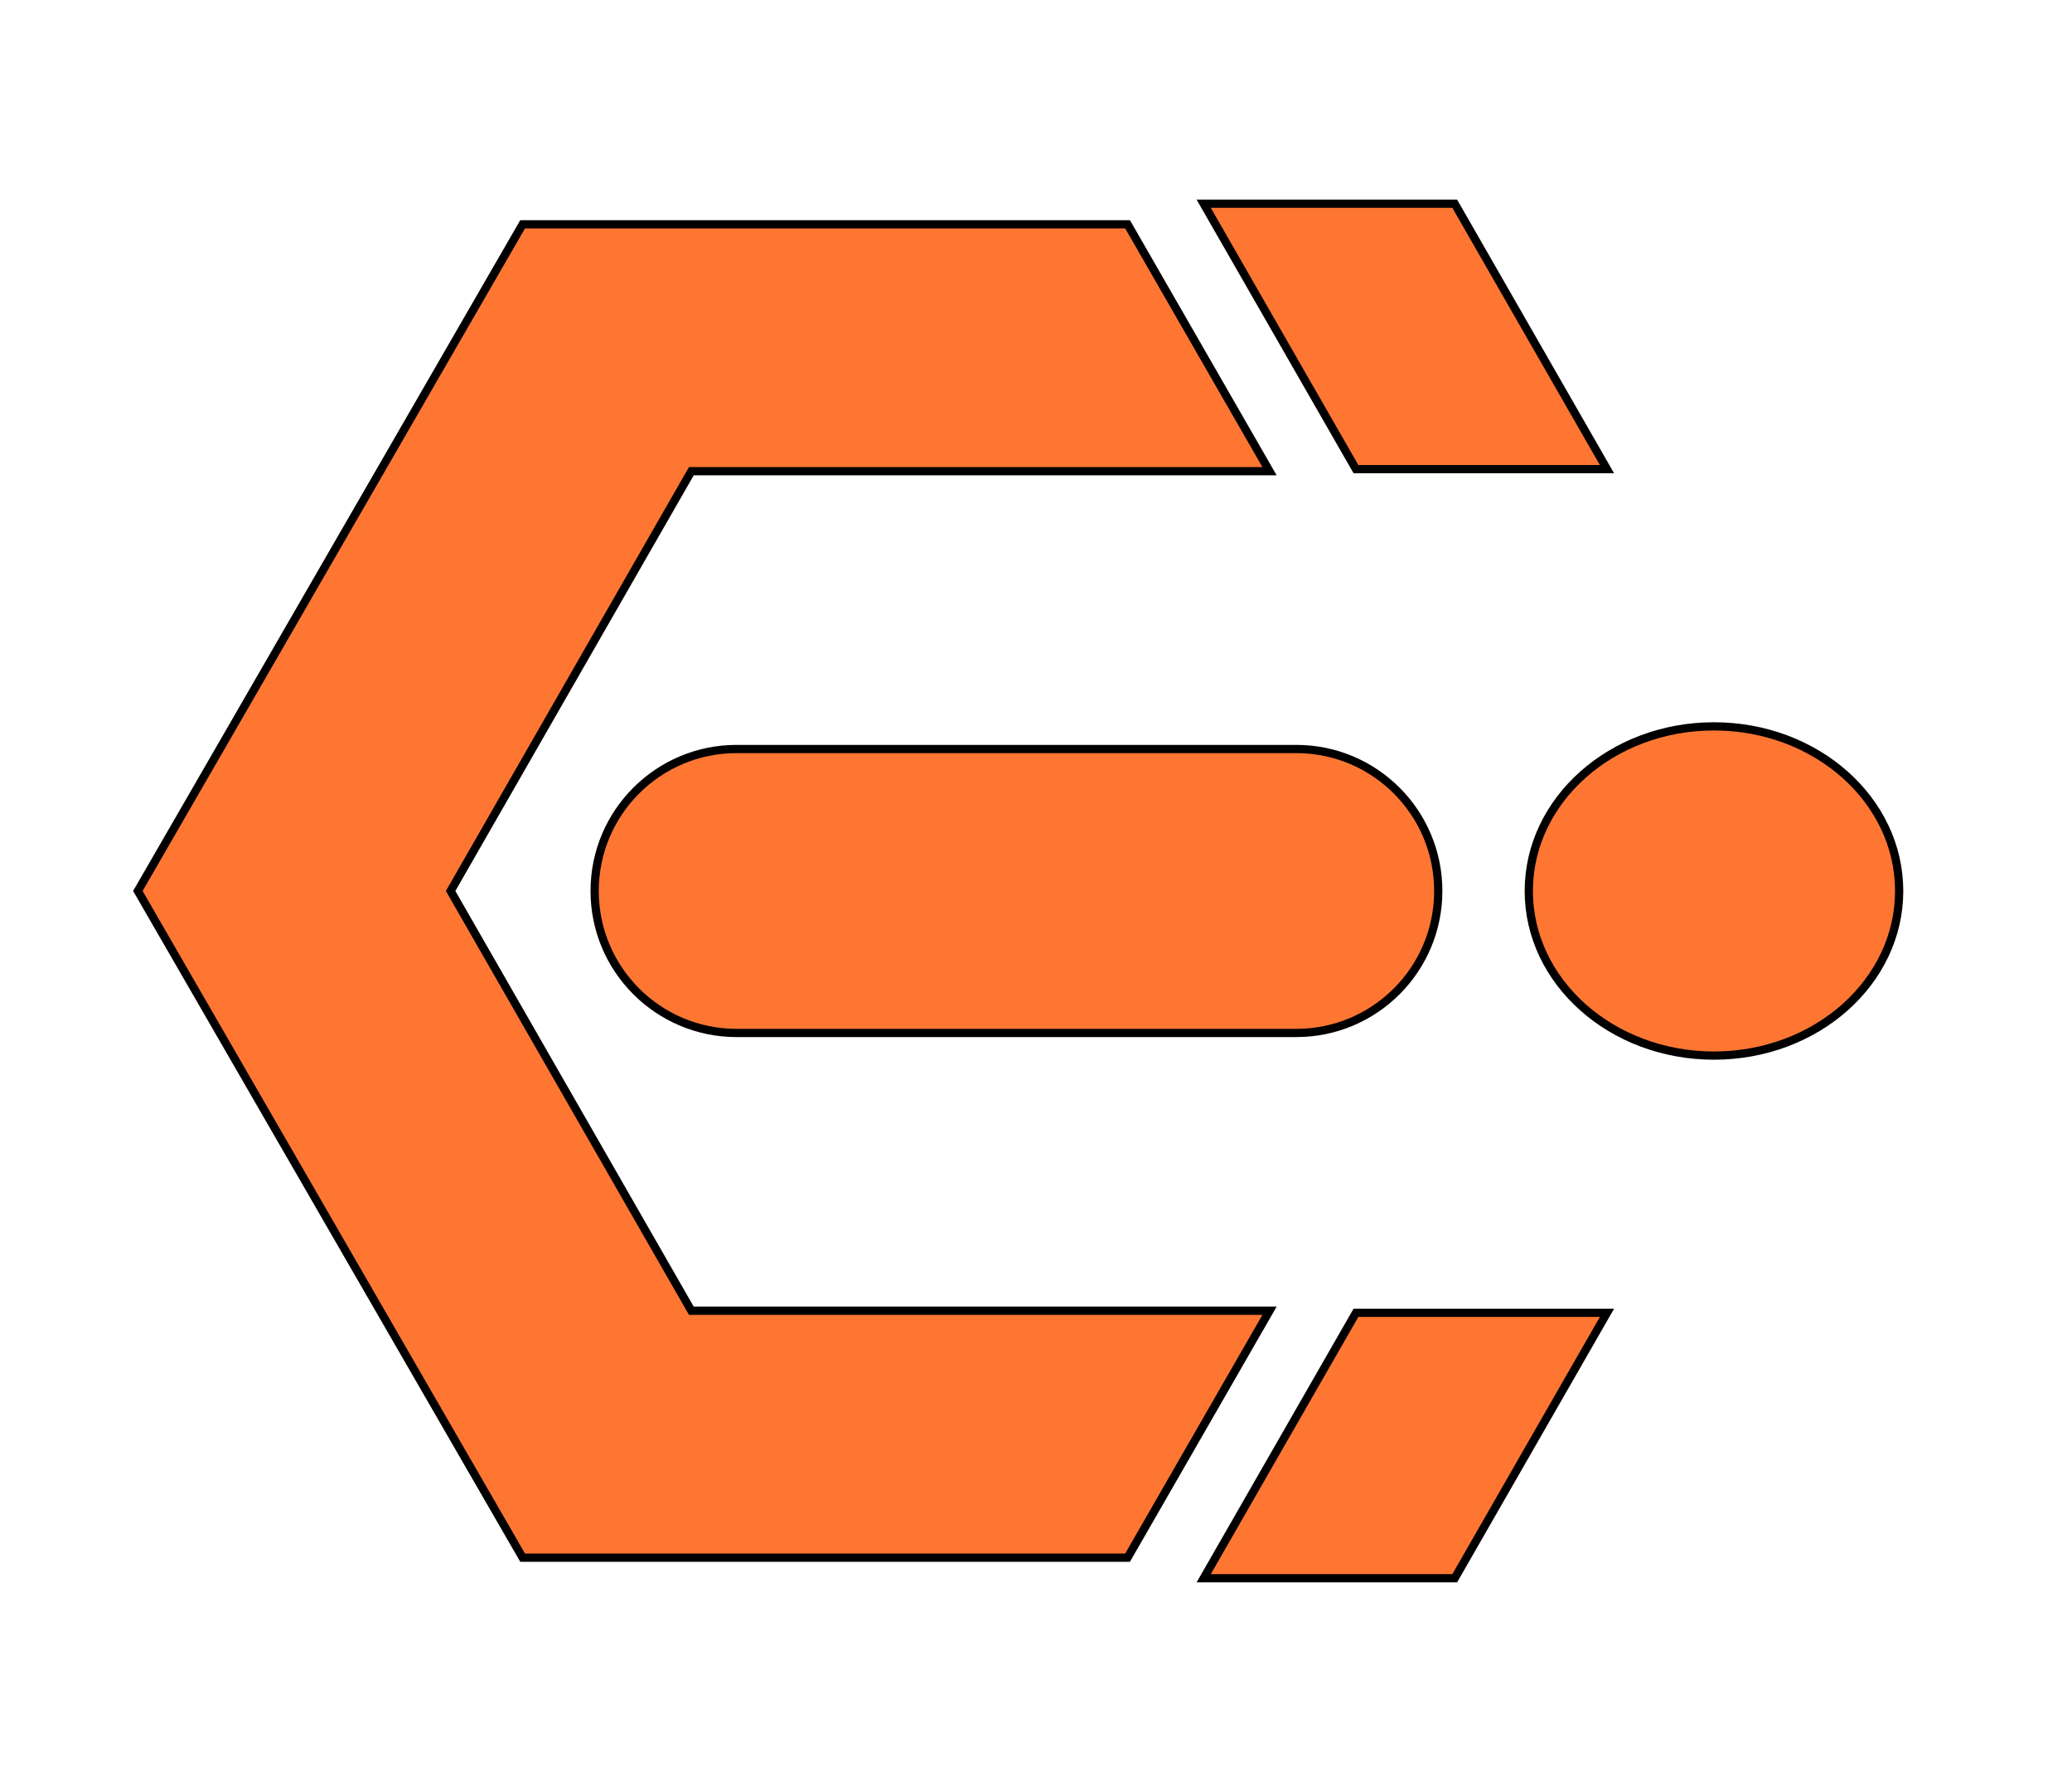
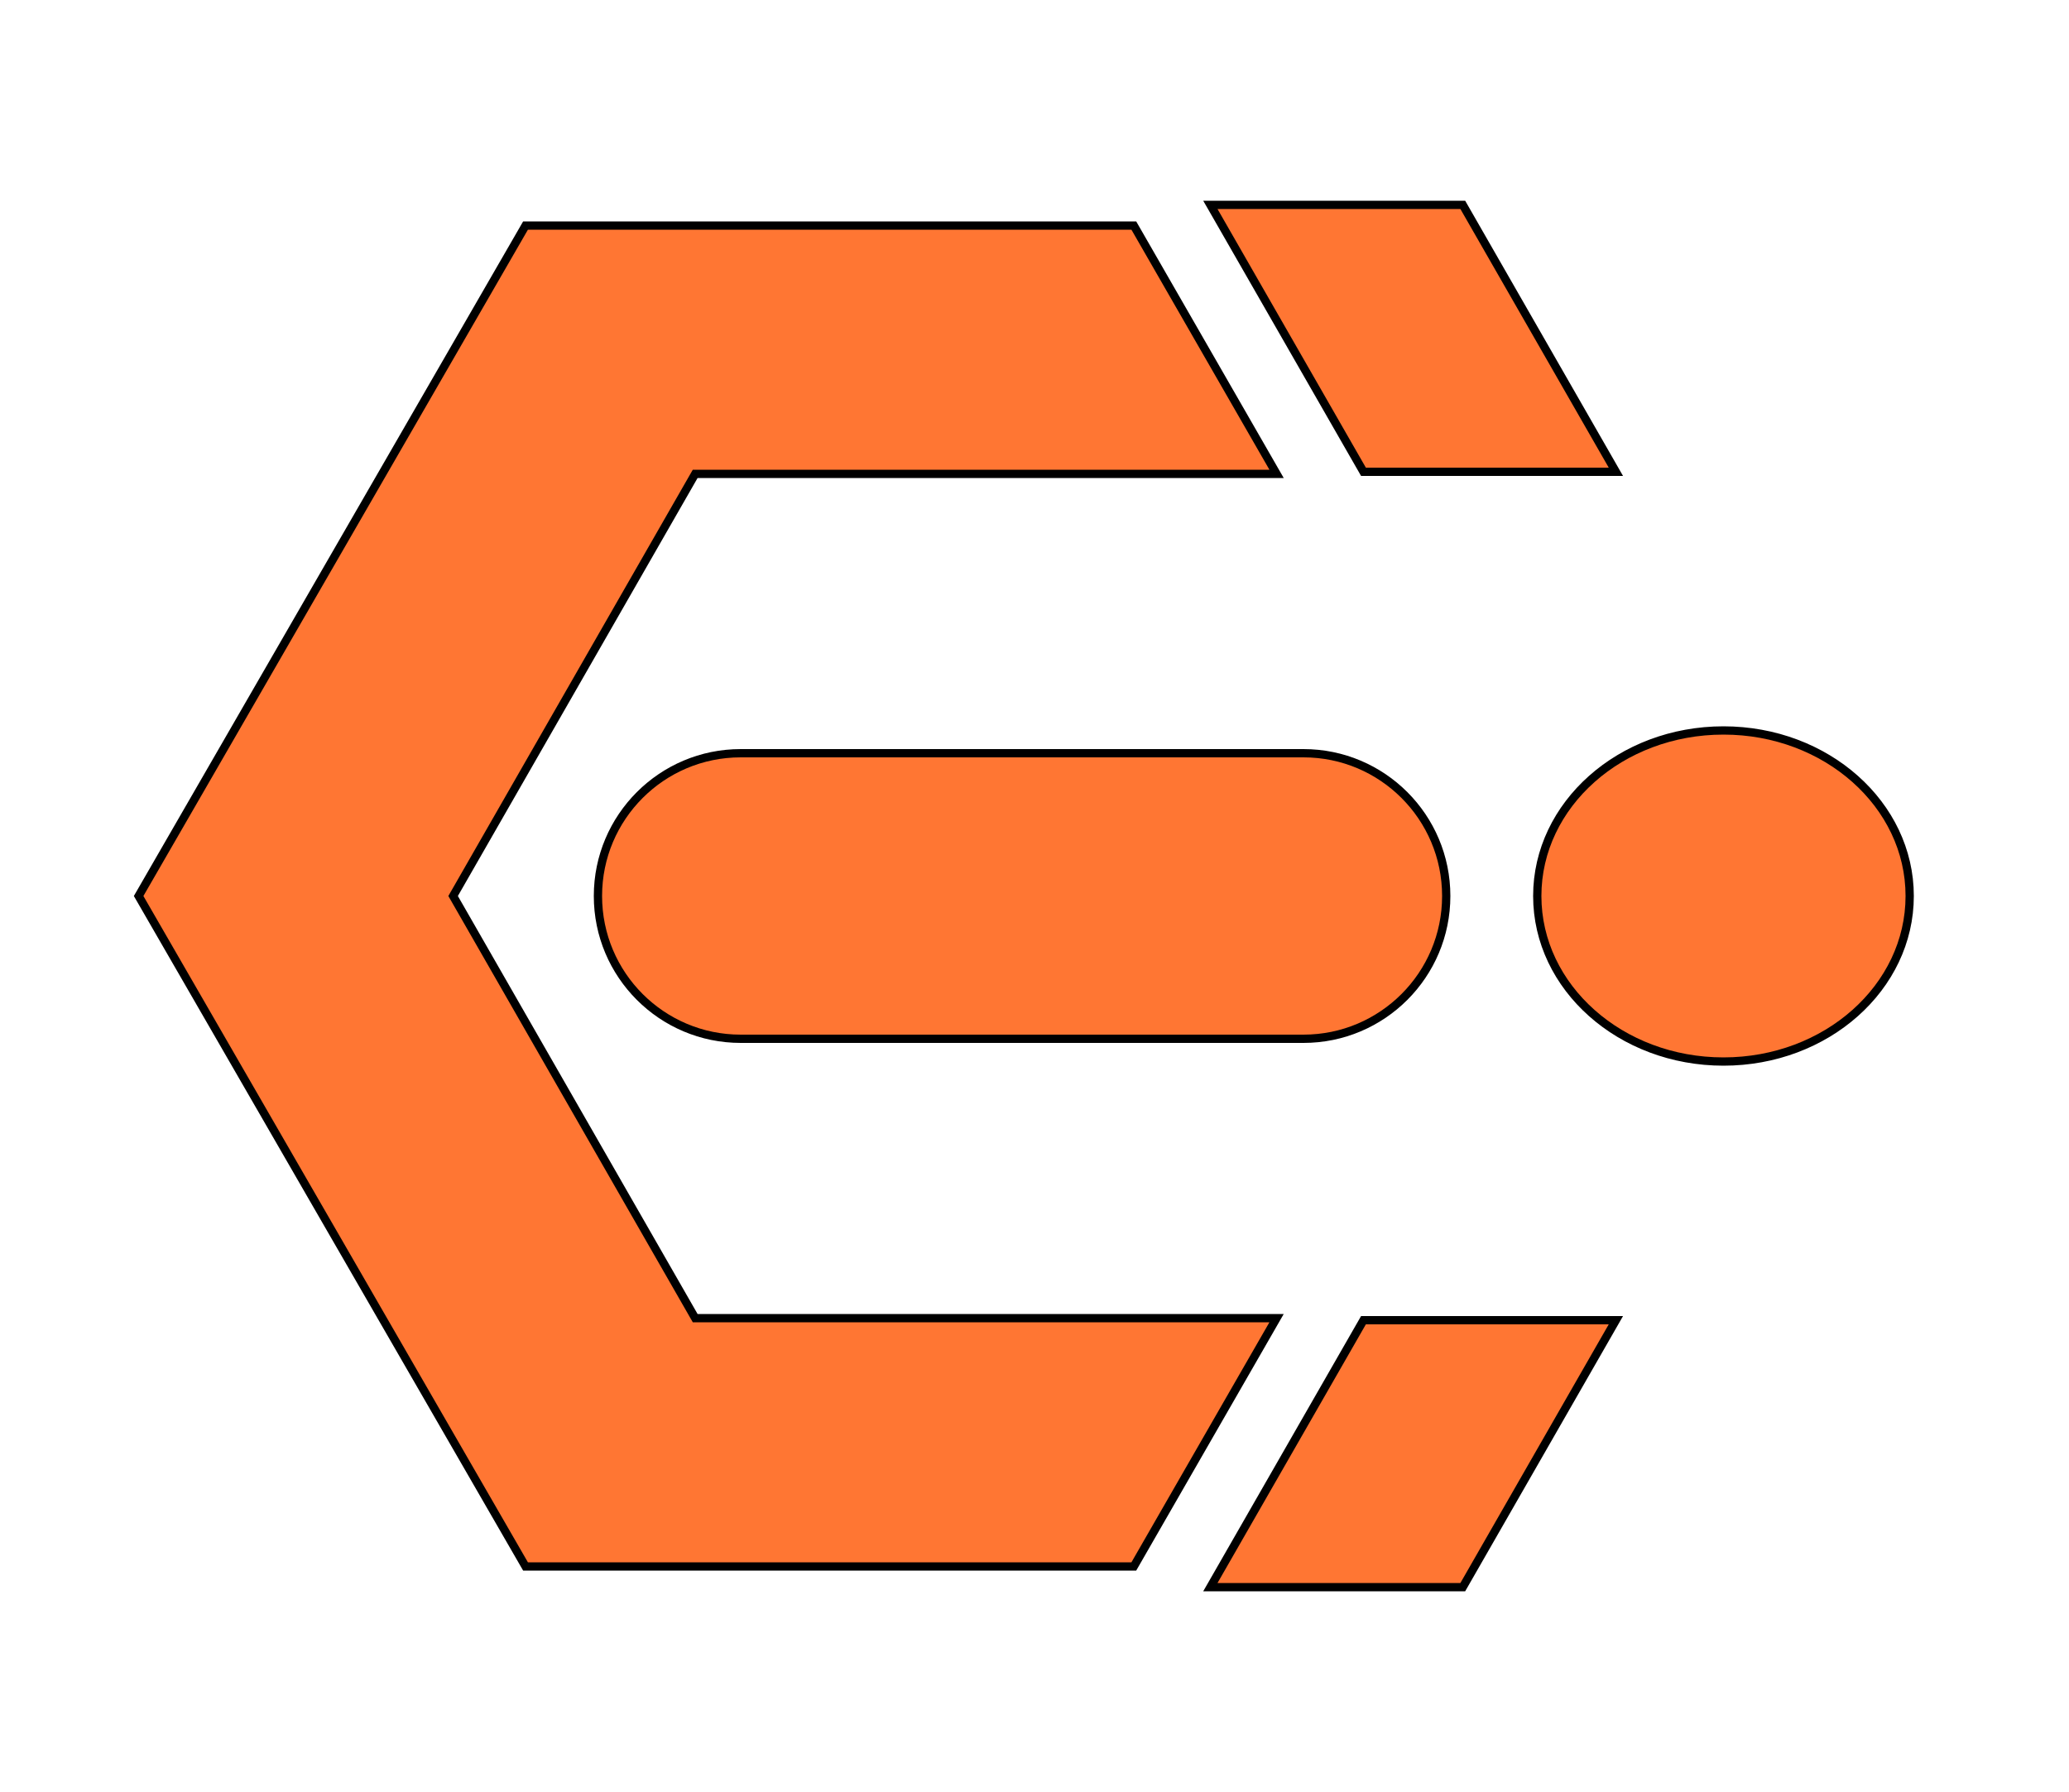
- <svg xmlns="http://www.w3.org/2000/svg" xmlns:xlink="http://www.w3.org/1999/xlink" viewBox="0 0 1007 866">
+ <svg xmlns="http://www.w3.org/2000/svg" xmlns:xlink="http://www.w3.org/1999/xlink" viewBox="0 0 1000 866">
  <style>
* {
    stroke: #000;
    stroke-width: 4;
    fill: #ff7633;
}
</style>
  <path d="     m   67,433         187,-324         294,0         69,120         -281,0         -117,204         117,204         281,0         -69,120         -294,0     z" />
  <path id="p" d="     m   585,99         122,0         74,129         -122,0     z" />
  <use xlink:href="#p" transform="scale(1,-1) translate(0,-866)" />
  <rect x="289" y="364" width="410" height="138" rx="69" ry="69" />
  <ellipse cx="833" cy="433" rx="90" ry="80" />
</svg>
